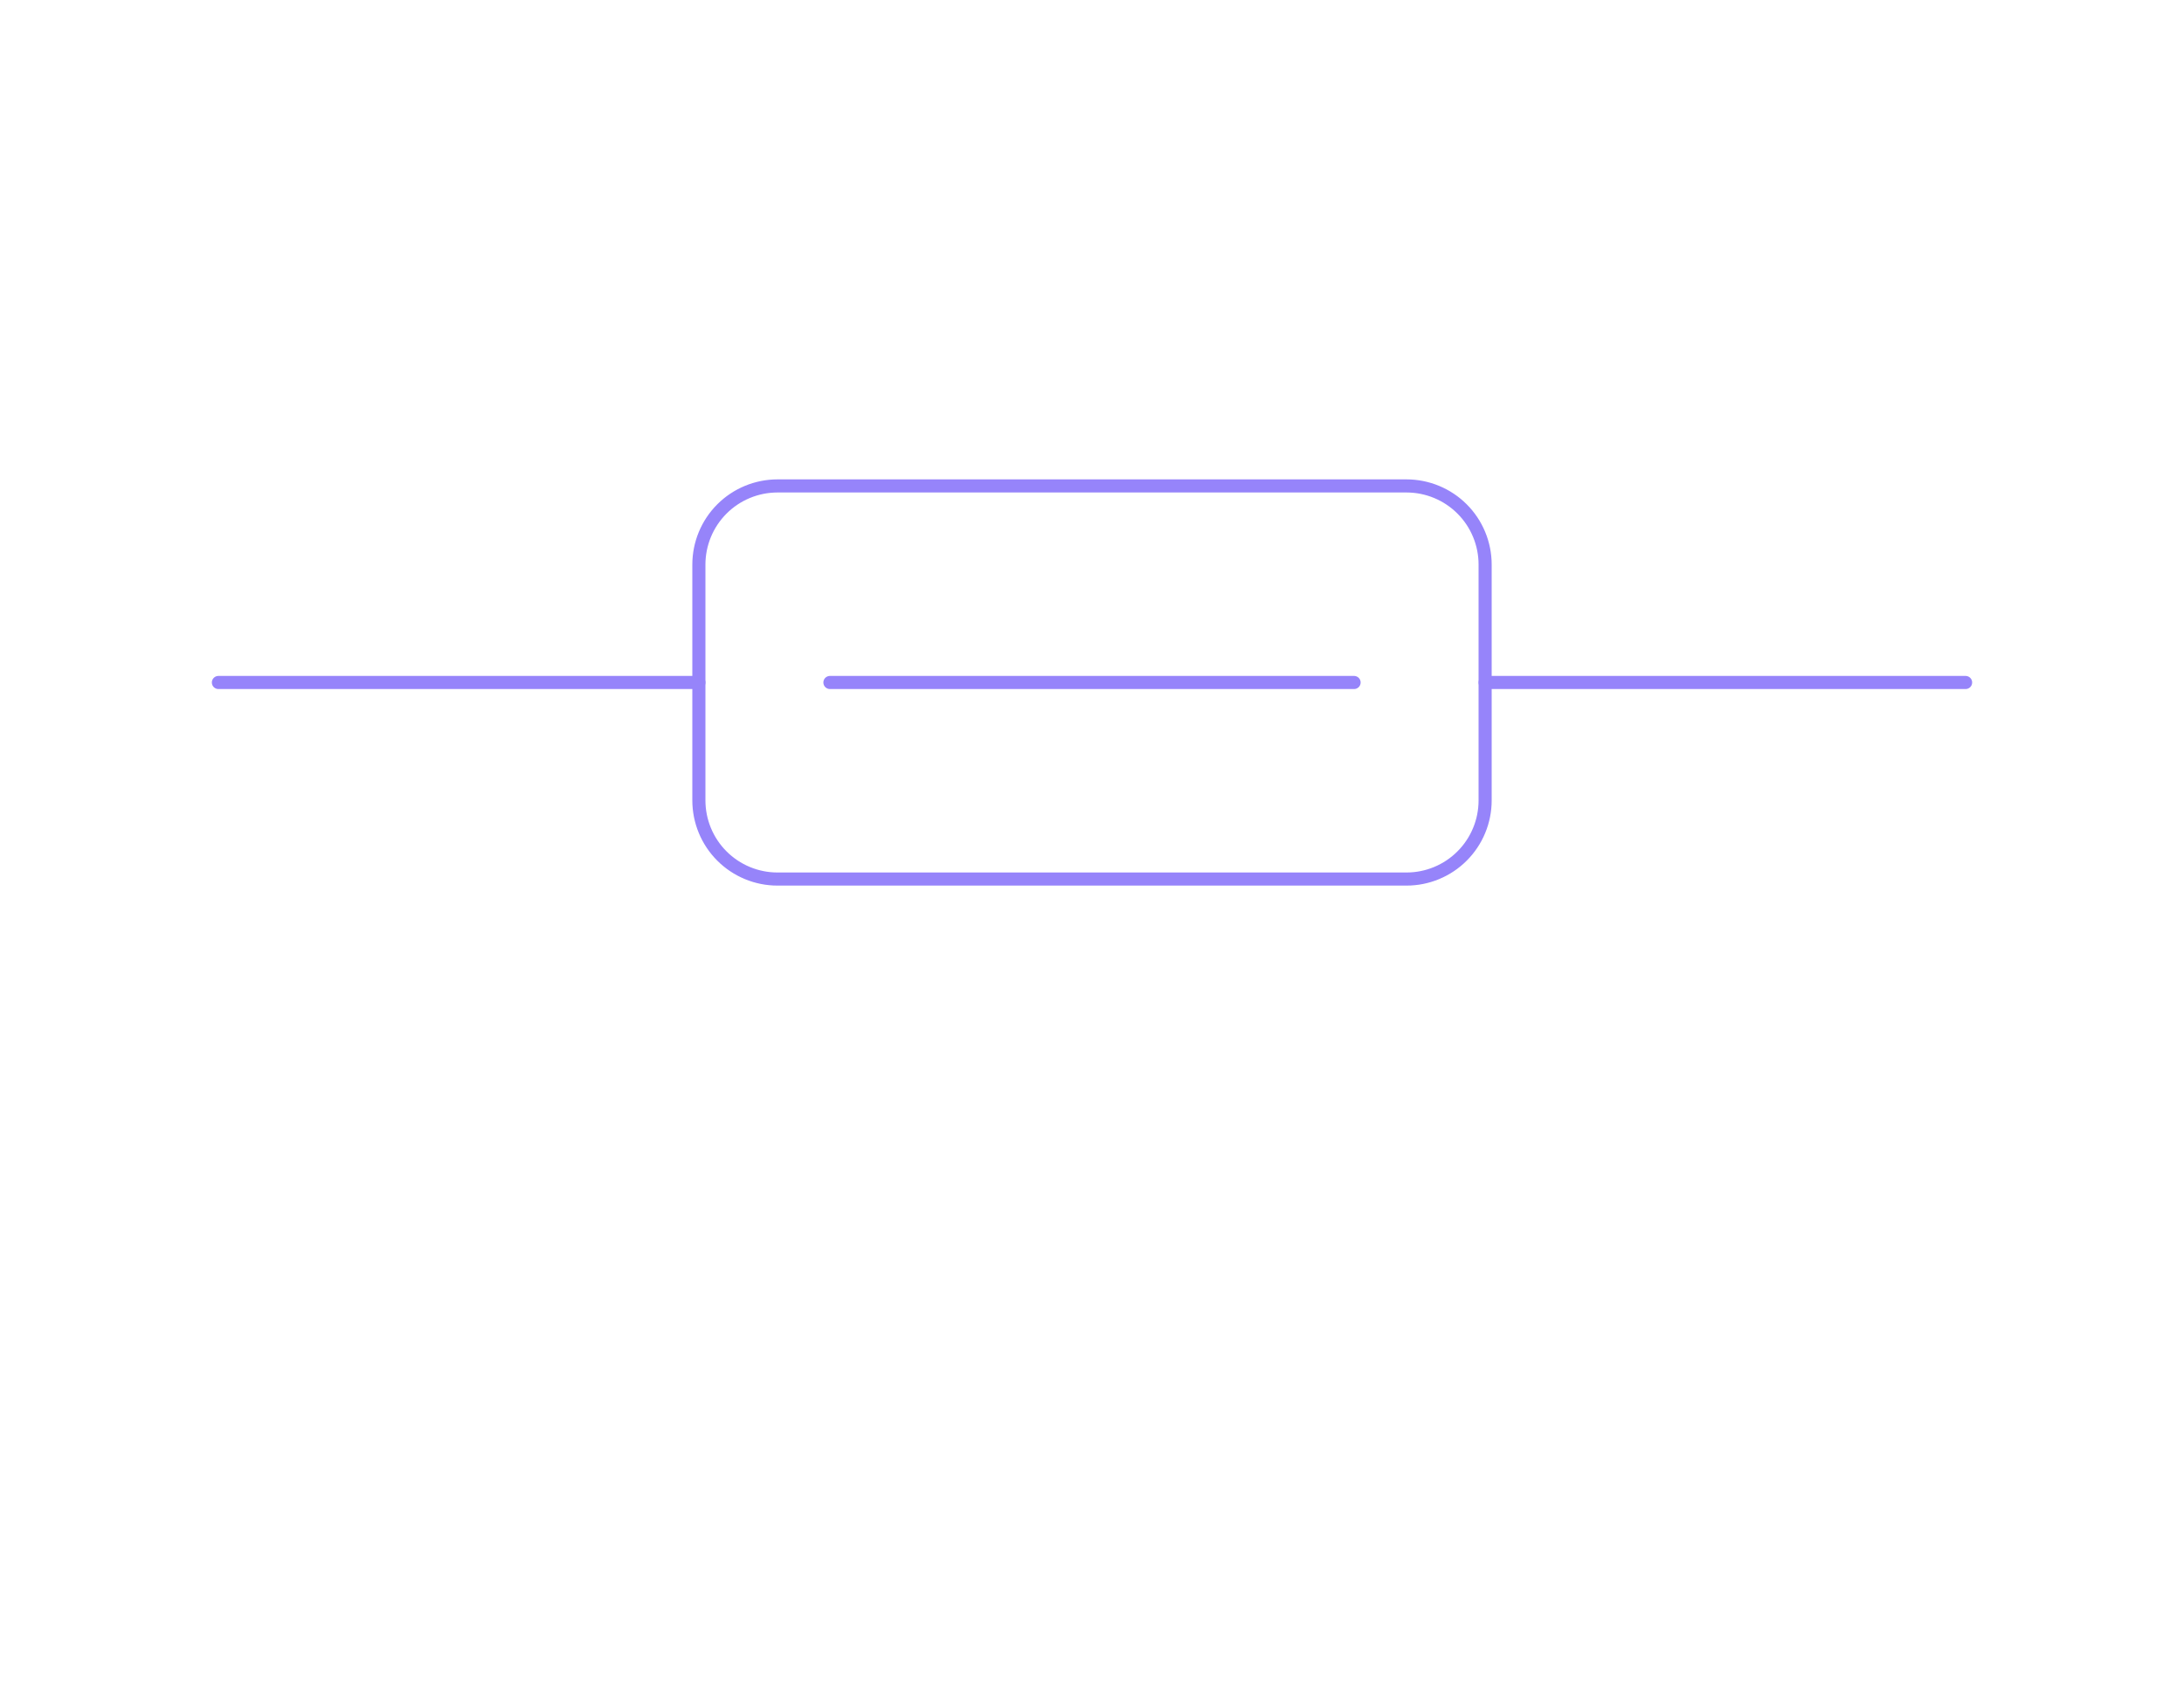
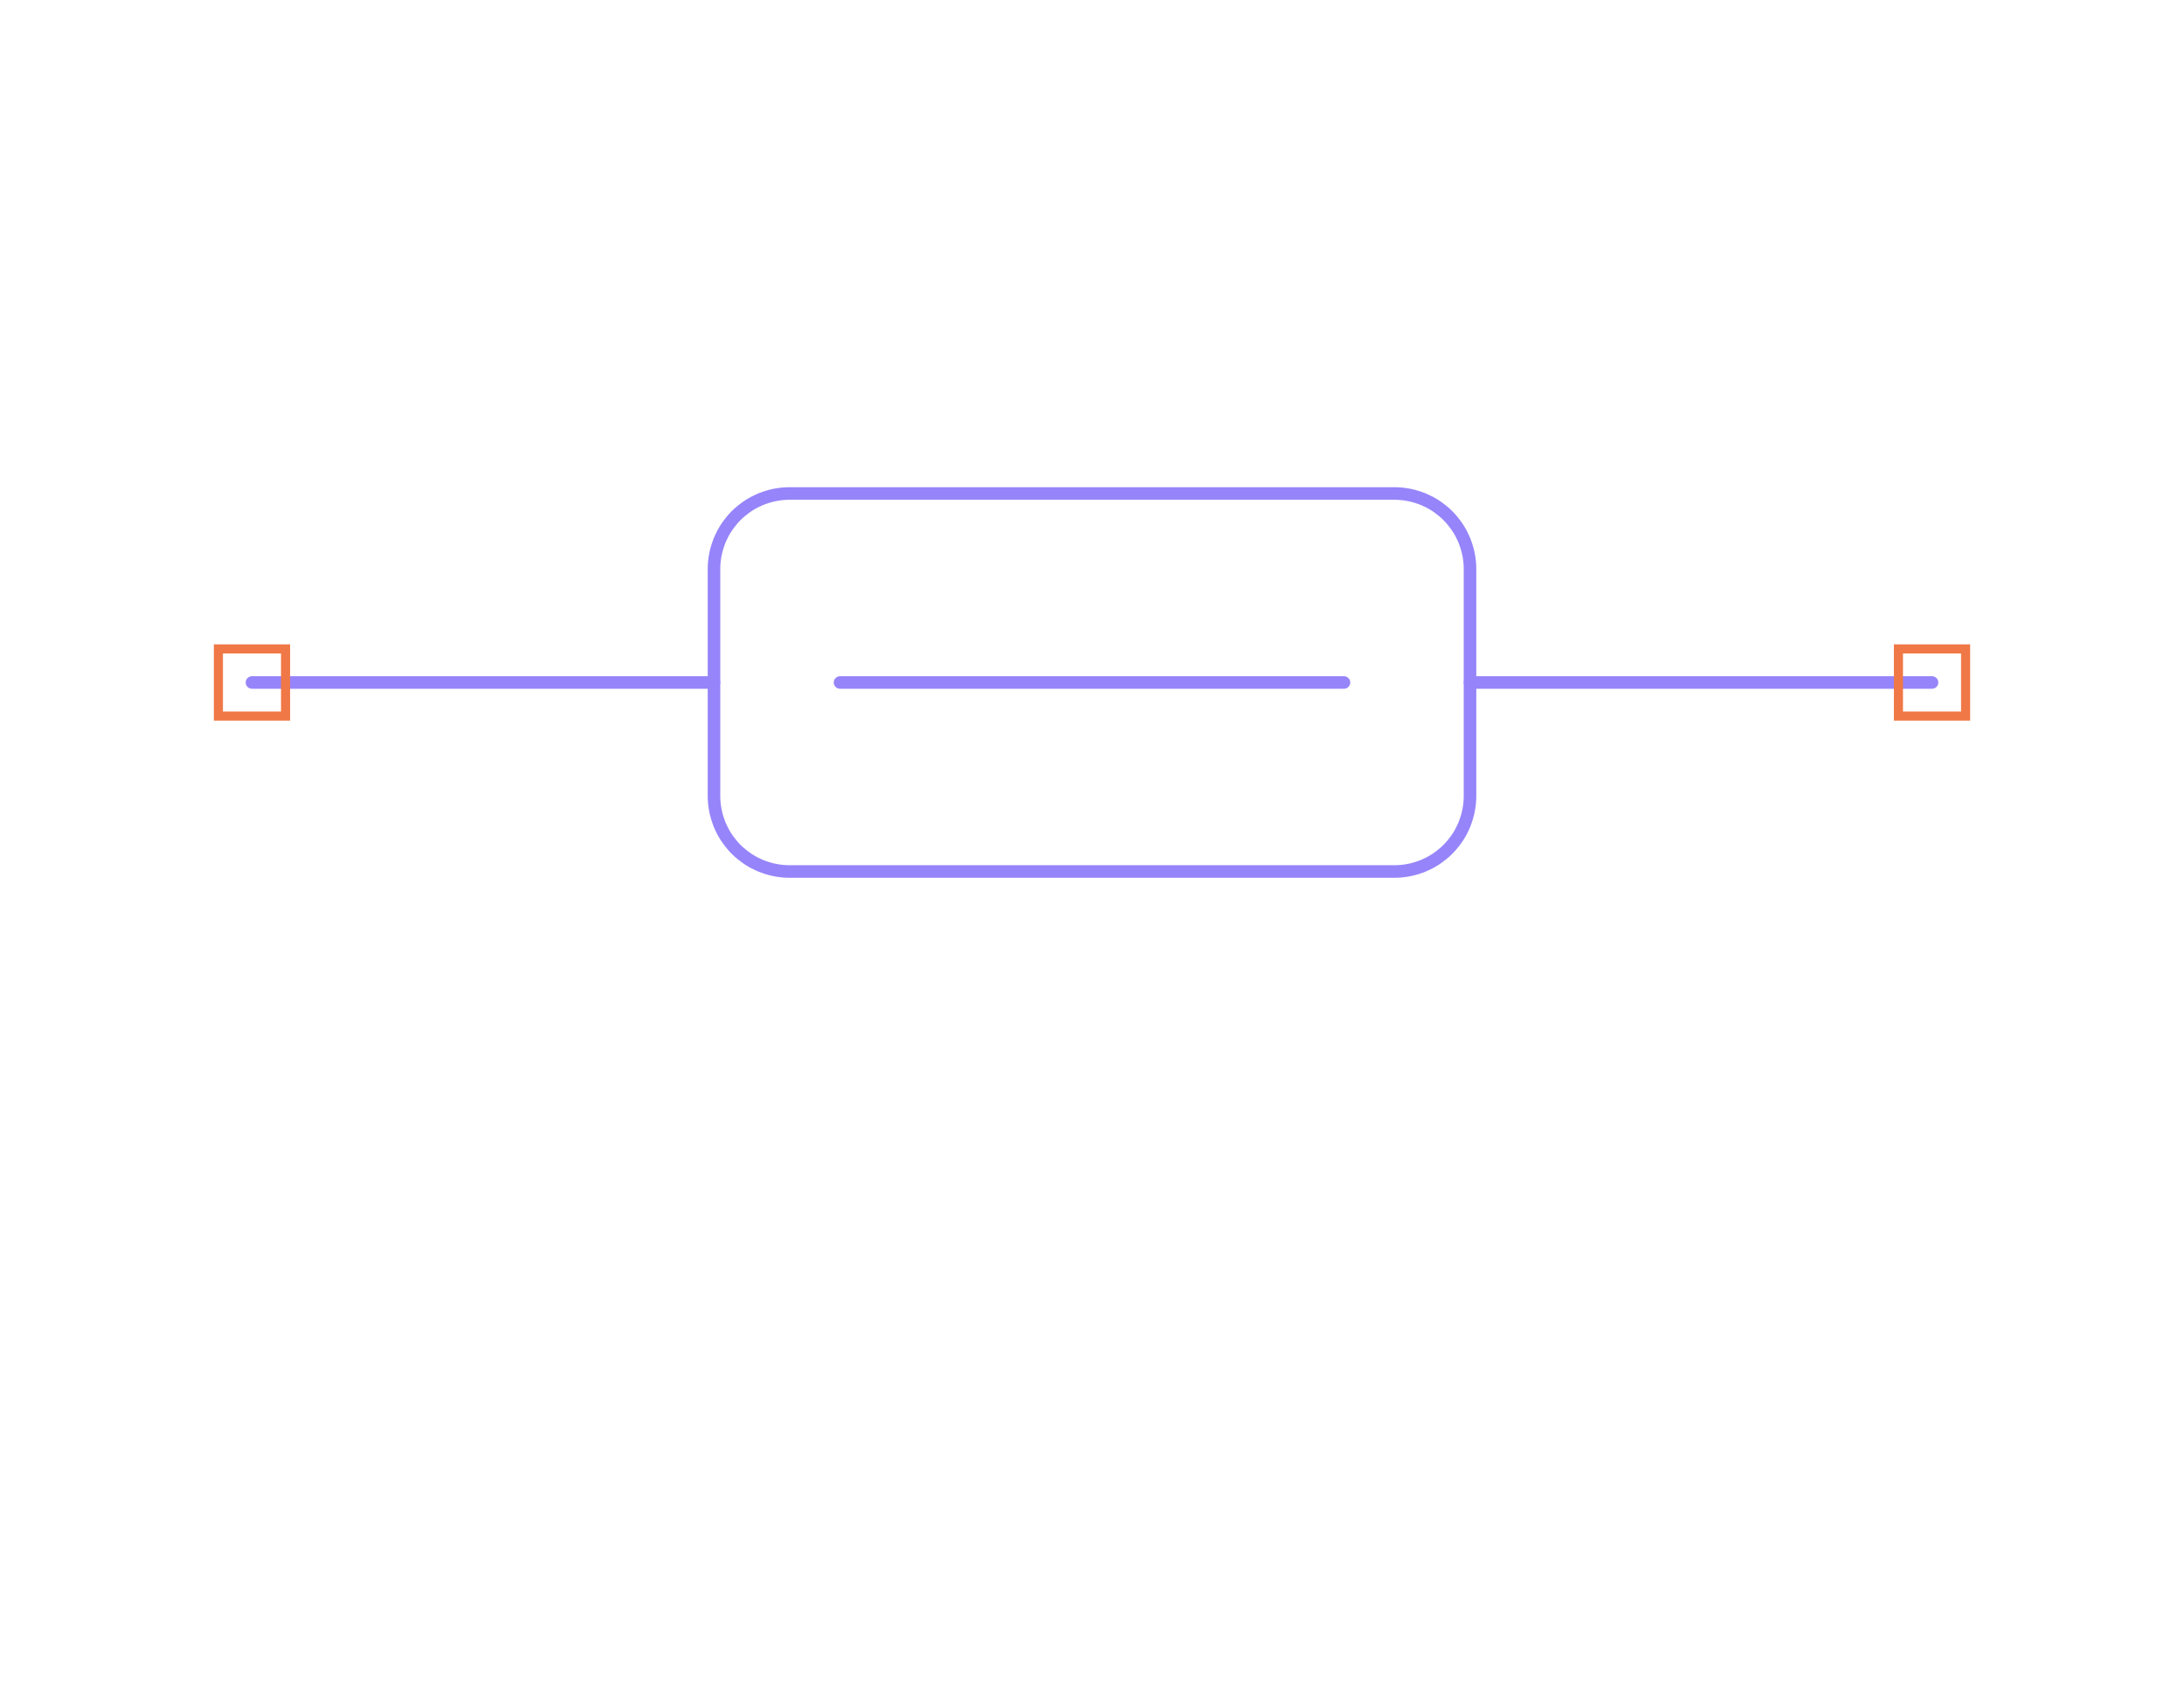
<svg xmlns="http://www.w3.org/2000/svg" width="240" height="186">
-   <path fill="none" stroke="#9684FA" stroke-width="1.44" stroke-linecap="round" stroke-linejoin="round" d="M24 75L76.8 75" />
-   <path fill="none" stroke="#9684FA" stroke-width="1.44" stroke-linecap="round" stroke-linejoin="round" d="M163.2 75L216 75" />
-   <path fill="none" stroke="#9684FA" stroke-width="1.44" stroke-linecap="round" stroke-linejoin="round" d="M76.8 87.96L76.8 62.04Q76.8 61.828 76.81 61.616Q76.821 61.404 76.842 61.193Q76.862 60.982 76.894 60.772Q76.925 60.562 76.966 60.354Q77.007 60.146 77.059 59.941Q77.111 59.735 77.172 59.532Q77.234 59.329 77.305 59.129Q77.376 58.93 77.458 58.734Q77.539 58.538 77.629 58.346Q77.72 58.154 77.82 57.967Q77.92 57.78 78.029 57.598Q78.138 57.416 78.256 57.24Q78.374 57.063 78.5 56.893Q78.627 56.723 78.761 56.559Q78.896 56.395 79.038 56.238Q79.181 56.081 79.331 55.931Q79.481 55.781 79.638 55.638Q79.795 55.496 79.959 55.361Q80.123 55.227 80.293 55.1Q80.463 54.974 80.64 54.856Q80.816 54.738 80.998 54.629Q81.18 54.52 81.367 54.42Q81.554 54.32 81.746 54.23Q81.938 54.139 82.134 54.058Q82.33 53.977 82.529 53.905Q82.729 53.834 82.932 53.772Q83.135 53.711 83.341 53.659Q83.546 53.607 83.754 53.566Q83.962 53.525 84.172 53.493Q84.382 53.462 84.593 53.442Q84.804 53.421 85.016 53.41Q85.228 53.4 85.44 53.4L154.56 53.4Q154.772 53.4 154.984 53.41Q155.196 53.421 155.407 53.442Q155.618 53.462 155.828 53.493Q156.038 53.525 156.246 53.566Q156.454 53.607 156.659 53.659Q156.865 53.711 157.068 53.772Q157.271 53.834 157.471 53.905Q157.67 53.977 157.866 54.058Q158.062 54.139 158.254 54.23Q158.446 54.32 158.633 54.42Q158.82 54.52 159.002 54.629Q159.184 54.738 159.36 54.856Q159.536 54.974 159.707 55.1Q159.877 55.227 160.041 55.361Q160.205 55.496 160.362 55.638Q160.519 55.781 160.669 55.931Q160.819 56.081 160.962 56.238Q161.104 56.395 161.239 56.559Q161.373 56.723 161.5 56.893Q161.626 57.063 161.744 57.24Q161.862 57.416 161.971 57.598Q162.08 57.78 162.18 57.967Q162.28 58.154 162.37 58.346Q162.461 58.538 162.542 58.734Q162.623 58.93 162.695 59.129Q162.766 59.329 162.828 59.532Q162.89 59.735 162.941 59.941Q162.993 60.146 163.034 60.354Q163.075 60.562 163.106 60.772Q163.138 60.982 163.158 61.193Q163.179 61.404 163.19 61.616Q163.2 61.828 163.2 62.04L163.2 87.96Q163.2 88.172 163.19 88.384Q163.179 88.596 163.158 88.807Q163.138 89.018 163.106 89.228Q163.075 89.438 163.034 89.646Q162.993 89.854 162.941 90.059Q162.89 90.265 162.828 90.468Q162.766 90.671 162.695 90.871Q162.623 91.07 162.542 91.266Q162.461 91.462 162.37 91.654Q162.28 91.846 162.18 92.033Q162.08 92.22 161.971 92.402Q161.862 92.584 161.744 92.76Q161.626 92.936 161.5 93.107Q161.373 93.277 161.239 93.441Q161.104 93.605 160.962 93.762Q160.819 93.919 160.669 94.069Q160.519 94.219 160.362 94.362Q160.205 94.504 160.041 94.639Q159.877 94.773 159.707 94.9Q159.536 95.026 159.36 95.144Q159.184 95.262 159.002 95.371Q158.82 95.48 158.633 95.58Q158.446 95.68 158.254 95.77Q158.062 95.861 157.866 95.942Q157.67 96.023 157.471 96.095Q157.271 96.166 157.068 96.228Q156.865 96.29 156.659 96.341Q156.454 96.393 156.246 96.434Q156.038 96.475 155.828 96.507Q155.618 96.538 155.407 96.558Q155.196 96.579 154.984 96.59Q154.772 96.6 154.56 96.6L85.44 96.6Q85.228 96.6 85.016 96.59Q84.804 96.579 84.593 96.558Q84.382 96.538 84.172 96.507Q83.962 96.475 83.754 96.434Q83.546 96.393 83.341 96.341Q83.135 96.29 82.932 96.228Q82.729 96.166 82.529 96.095Q82.33 96.023 82.134 95.942Q81.938 95.861 81.746 95.77Q81.554 95.68 81.367 95.58Q81.18 95.48 80.998 95.371Q80.816 95.262 80.64 95.144Q80.463 95.026 80.293 94.9Q80.123 94.773 79.959 94.639Q79.795 94.504 79.638 94.362Q79.481 94.219 79.331 94.069Q79.181 93.919 79.038 93.762Q78.896 93.605 78.761 93.441Q78.627 93.277 78.5 93.107Q78.374 92.936 78.256 92.76Q78.138 92.584 78.029 92.402Q77.92 92.22 77.82 92.033Q77.72 91.846 77.629 91.654Q77.539 91.462 77.458 91.266Q77.376 91.07 77.305 90.871Q77.234 90.671 77.172 90.468Q77.111 90.265 77.059 90.059Q77.007 89.854 76.966 89.646Q76.925 89.438 76.894 89.228Q76.862 89.018 76.842 88.807Q76.821 88.596 76.81 88.384Q76.8 88.172 76.8 87.96Z" />
-   <path fill="none" stroke="#9684FA" stroke-width="1.44" stroke-linecap="round" stroke-linejoin="round" d="M91.2 75L148.8 75" />
-   <text fill="#8CAEFF" font-size="15" font-weight="500" font-family="IBM Plex Sans SemiBold, IBM Plex Sans" x="103.178, 111.877, 119.692, 126.038, " y="172.32, ">
+   <path fill="none" stroke="#9684FA" stroke-width="1.38" stroke-linecap="round" stroke-linejoin="round" d="M27.69 75L78.46 75" />
+   <path fill="none" stroke="#9684FA" stroke-width="1.38" stroke-linecap="round" stroke-linejoin="round" d="M161.54 75L212.31 75" />
+   <path fill="none" stroke="#9684FA" stroke-width="1.38" stroke-linecap="round" stroke-linejoin="round" d="M78.46 87.46L78.46 62.54Q78.46 62.33 78.47 62.13Q78.48 61.93 78.5 61.72Q78.52 61.52 78.55 61.32Q78.58 61.12 78.62 60.92Q78.66 60.72 78.71 60.52Q78.76 60.32 78.82 60.13Q78.88 59.93 78.95 59.74Q79.02 59.55 79.09 59.36Q79.17 59.17 79.26 58.99Q79.35 58.8 79.44 58.62Q79.54 58.44 79.64 58.27Q79.75 58.09 79.86 57.92Q79.97 57.75 80.1 57.59Q80.22 57.43 80.35 57.27Q80.48 57.11 80.61 56.96Q80.75 56.81 80.89 56.66Q81.04 56.52 81.19 56.38Q81.34 56.25 81.5 56.12Q81.66 55.99 81.82 55.87Q81.98 55.74 82.15 55.63Q82.32 55.52 82.5 55.41Q82.67 55.31 82.85 55.21Q83.03 55.12 83.22 55.03Q83.4 54.94 83.59 54.86Q83.78 54.79 83.97 54.72Q84.16 54.65 84.36 54.59Q84.55 54.53 84.75 54.48Q84.95 54.43 85.15 54.39Q85.35 54.35 85.55 54.32Q85.75 54.29 85.95 54.27Q86.16 54.25 86.36 54.24Q86.57 54.23 86.77 54.23L153.23 54.23Q153.44 54.23 153.64 54.24Q153.84 54.25 154.04 54.27Q154.25 54.29 154.45 54.32Q154.65 54.35 154.85 54.39Q155.05 54.43 155.25 54.48Q155.45 54.53 155.64 54.59Q155.84 54.65 156.03 54.72Q156.22 54.79 156.41 54.86Q156.6 54.94 156.78 55.03Q156.97 55.12 157.15 55.21Q157.33 55.31 157.5 55.41Q157.68 55.52 157.85 55.63Q158.02 55.74 158.18 55.87Q158.34 55.99 158.5 56.12Q158.66 56.25 158.81 56.38Q158.96 56.52 159.1 56.66Q159.25 56.81 159.39 56.96Q159.52 57.11 159.65 57.27Q159.78 57.43 159.9 57.59Q160.03 57.75 160.14 57.92Q160.25 58.09 160.36 58.27Q160.46 58.44 160.56 58.62Q160.65 58.8 160.74 58.99Q160.83 59.17 160.91 59.36Q160.98 59.55 161.05 59.74Q161.12 59.93 161.18 60.13Q161.24 60.32 161.29 60.52Q161.34 60.72 161.38 60.92Q161.42 61.12 161.45 61.32Q161.48 61.52 161.5 61.72Q161.52 61.93 161.53 62.13Q161.54 62.33 161.54 62.54L161.54 87.46Q161.54 87.67 161.53 87.87Q161.52 88.07 161.5 88.28Q161.48 88.48 161.45 88.68Q161.42 88.88 161.38 89.08Q161.34 89.28 161.29 89.48Q161.24 89.68 161.18 89.87Q161.12 90.07 161.05 90.26Q160.98 90.45 160.91 90.64Q160.83 90.83 160.74 91.01Q160.65 91.2 160.56 91.38Q160.46 91.56 160.36 91.73Q160.25 91.91 160.14 92.08Q160.03 92.25 159.9 92.41Q159.78 92.57 159.65 92.73Q159.52 92.89 159.39 93.04Q159.25 93.19 159.1 93.34Q158.96 93.48 158.81 93.62Q158.66 93.75 158.5 93.88Q158.34 94.01 158.18 94.13Q158.02 94.26 157.85 94.37Q157.68 94.48 157.5 94.59Q157.33 94.69 157.15 94.79Q156.97 94.88 156.78 94.97Q156.6 95.06 156.41 95.14Q156.22 95.21 156.03 95.28Q155.84 95.35 155.64 95.41Q155.45 95.47 155.25 95.52Q155.05 95.57 154.85 95.61Q154.65 95.65 154.45 95.68Q154.25 95.71 154.04 95.73Q153.84 95.75 153.64 95.76Q153.44 95.77 153.23 95.77L86.77 95.77Q86.57 95.77 86.36 95.76Q86.16 95.75 85.95 95.73Q85.75 95.71 85.55 95.68Q85.35 95.65 85.15 95.61Q84.95 95.57 84.75 95.52Q84.55 95.47 84.36 95.41Q84.16 95.35 83.97 95.28Q83.78 95.21 83.59 95.14Q83.4 95.06 83.22 94.97Q83.03 94.88 82.85 94.79Q82.67 94.69 82.5 94.59Q82.32 94.48 82.15 94.37Q81.98 94.26 81.82 94.13Q81.66 94.01 81.5 93.88Q81.34 93.75 81.19 93.62Q81.04 93.48 80.89 93.34Q80.75 93.19 80.61 93.04Q80.48 92.89 80.35 92.73Q80.22 92.57 80.1 92.41Q79.97 92.25 79.86 92.08Q79.75 91.91 79.64 91.73Q79.54 91.56 79.44 91.38Q79.35 91.2 79.26 91.01Q79.17 90.83 79.09 90.64Q79.02 90.45 78.95 90.26Q78.88 90.07 78.82 89.87Q78.76 89.68 78.71 89.48Q78.66 89.28 78.62 89.08Q78.58 88.88 78.55 88.68Q78.52 88.48 78.5 88.28Q78.48 88.07 78.47 87.87Q78.46 87.67 78.46 87.46Z" />
+   <path fill="none" stroke="#9684FA" stroke-width="1.38" stroke-linecap="round" stroke-linejoin="round" d="M92.31 75L147.69 75" />
+   <rect fill="none" stroke="#F07846" stroke-width="1" stroke-miterlimit="4" x="24" y="71.31" width="7.38" height="7.38" />
+   <rect fill="none" stroke="#F07846" stroke-width="1" stroke-miterlimit="4" x="208.62" y="71.31" width="7.38" height="7.38" />
+   <text fill="#8CAEFF" font-size="15" font-weight="600" font-family="IBM Plex Sans" x="103.18, 111.88, 119.69, 126.04, " y="172.32, ">
			TLIN
	</text>
</svg>
